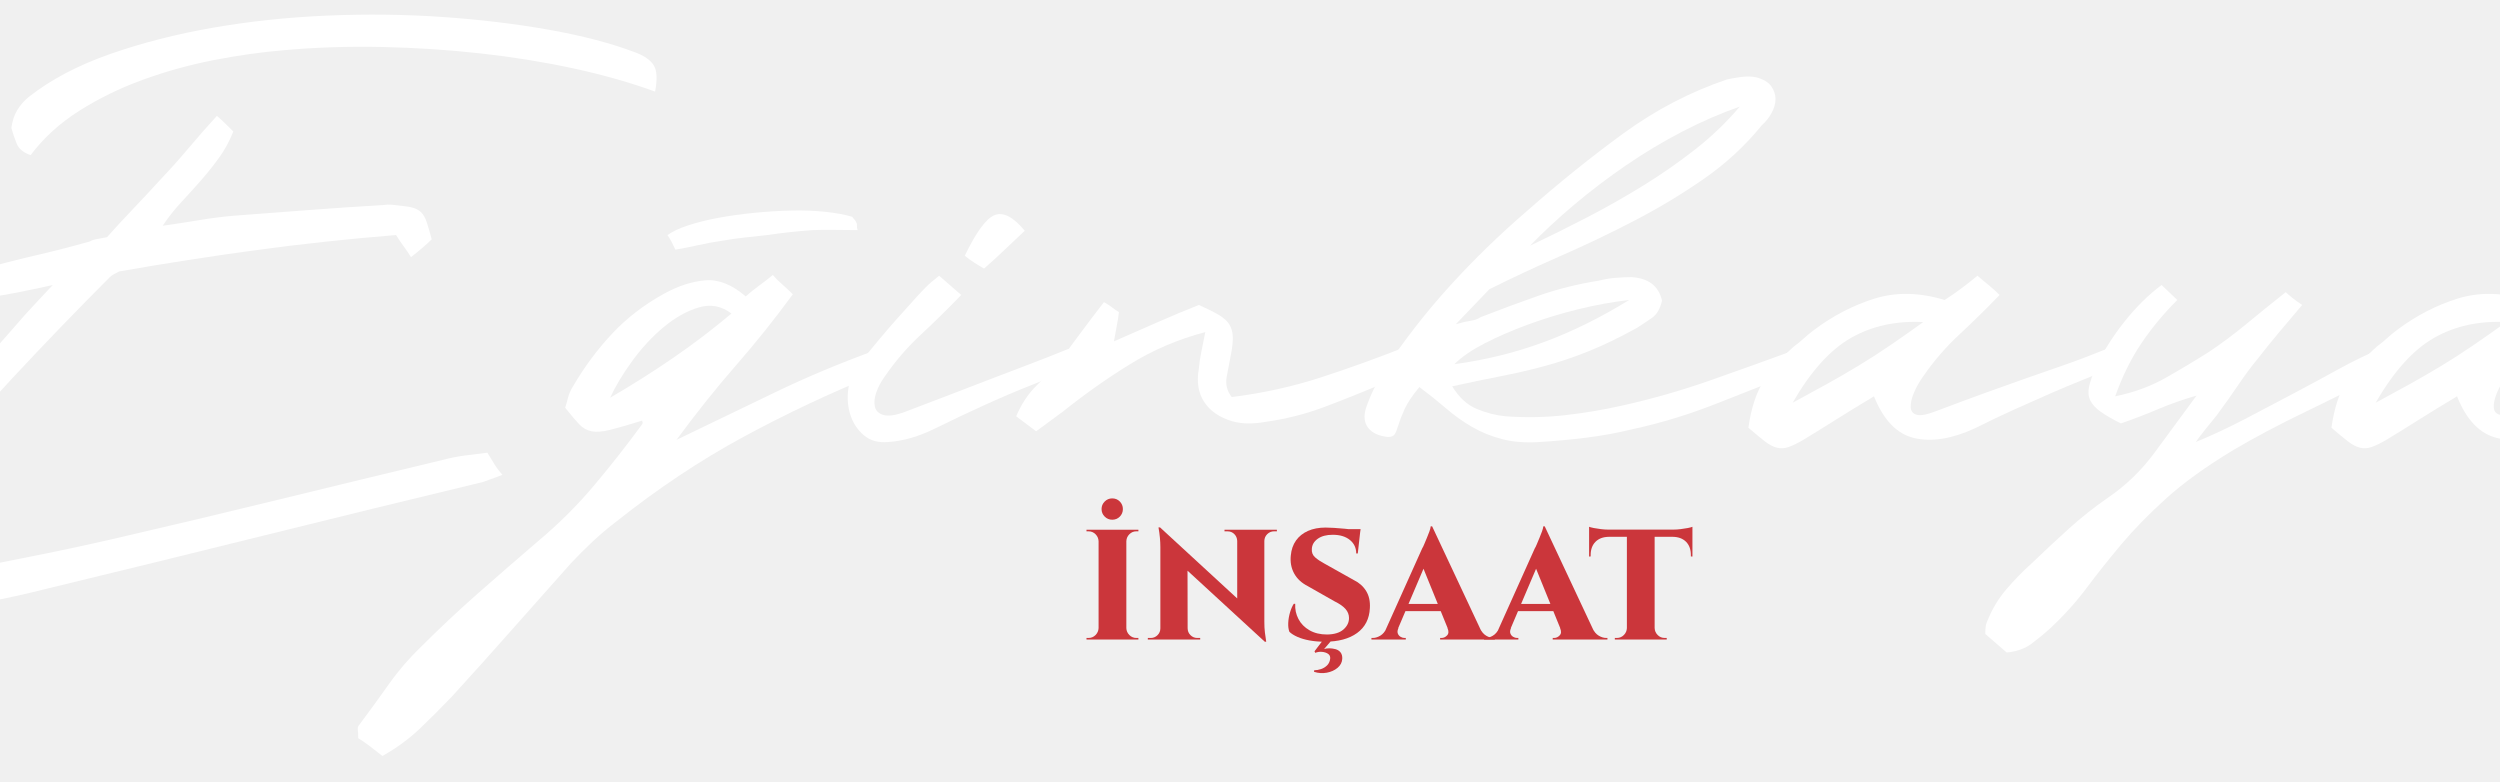
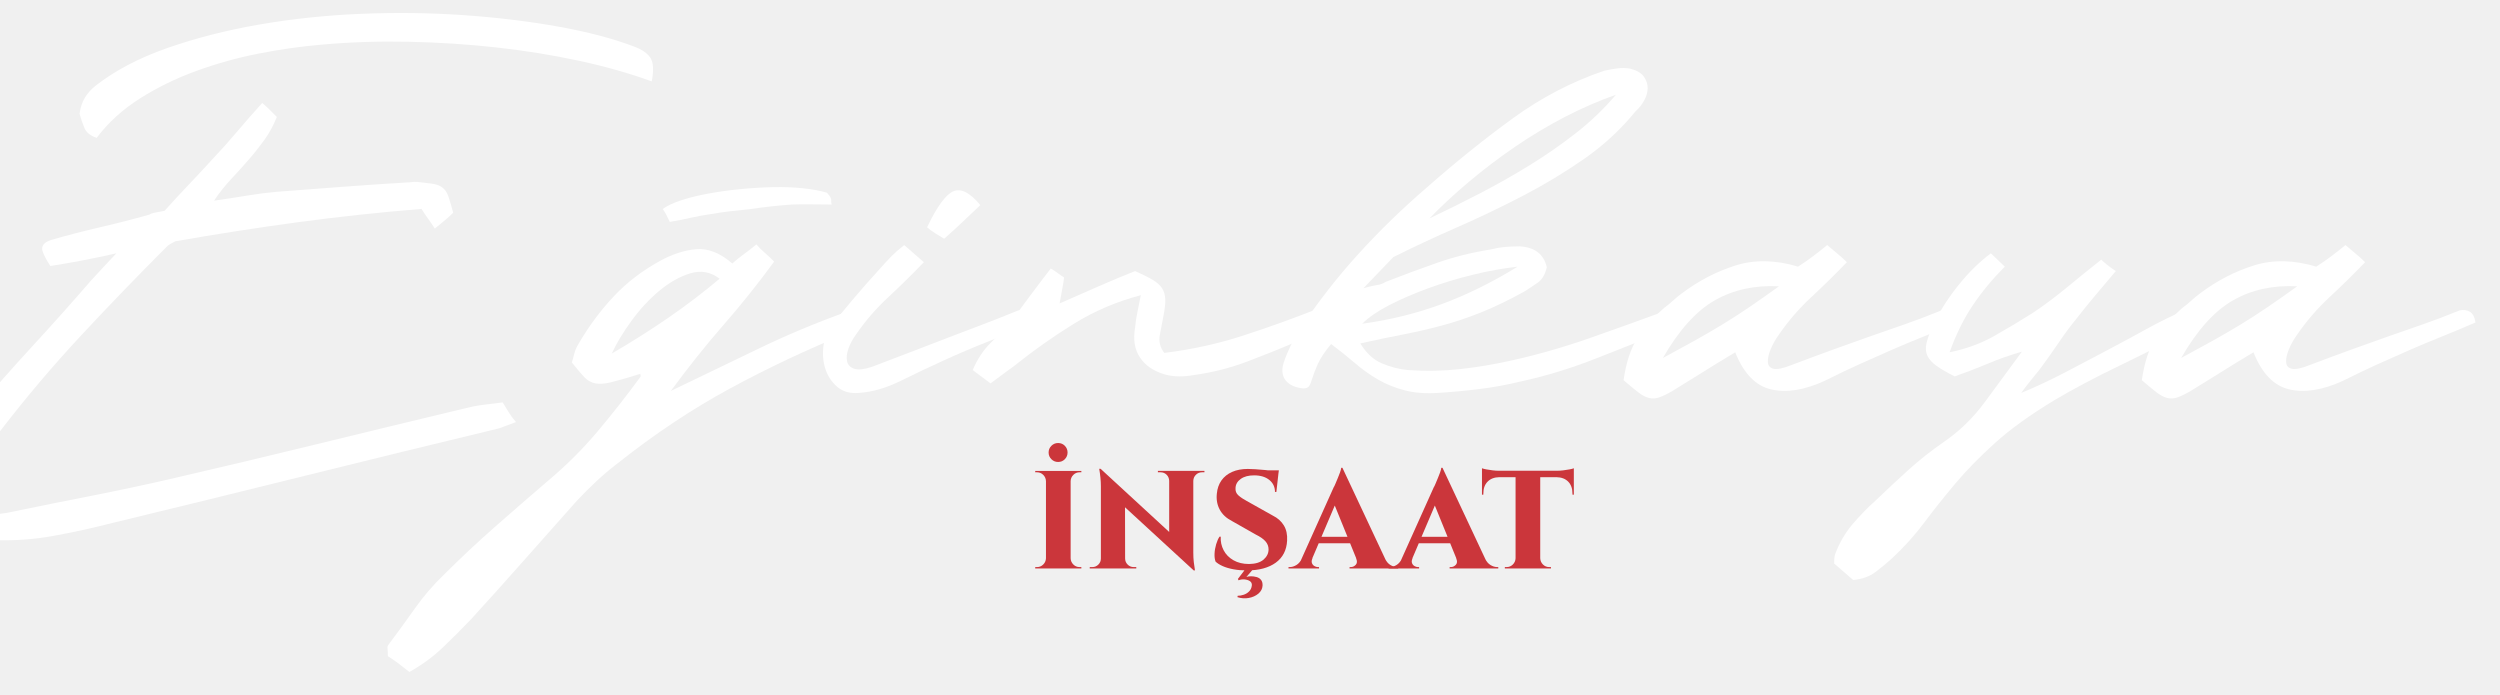
- <svg xmlns="http://www.w3.org/2000/svg" version="1.1" width="320" height="100" viewBox="140 350 320 100">
+ <svg xmlns="http://www.w3.org/2000/svg" version="1.1" width="360" height="100" viewBox="130 350 360 100">
  <defs>
    <clipPath id="clip_1">
      <path transform="matrix(1,0,0,-1,0,841.89)" d="M0 841.89H595.276V0H0Z" />
    </clipPath>
  </defs>
  <g>
    <g clip-path="url(#clip_1)">
      <path transform="matrix(1,0,0,-1,223.8516,361.7233)" d="M0 0C-3.167 1.156-6.654 2.147-10.459 2.969-14.266 3.791-18.224 4.431-22.334 4.887-26.445 5.344-30.647 5.618-34.94 5.709-39.234 5.801-43.421 5.664-47.501 5.298-50.424 5.054-53.438 4.627-56.544 4.02-59.65 3.41-62.665 2.572-65.588 1.507-68.511 .441-71.221-.883-73.718-2.466-76.215-4.05-78.285-5.937-79.929-8.13-80.843-7.826-81.437-7.339-81.71-6.668-81.984-5.999-82.213-5.329-82.396-4.659-82.274-3.745-82.016-2.969-81.619-2.329-81.224-1.69-80.721-1.127-80.112-.639-77.312 1.553-73.87 3.364-69.79 4.796-65.71 6.226-61.31 7.354-56.59 8.176-51.871 8.998-46.984 9.515-41.929 9.729-36.875 9.941-31.942 9.88-27.13 9.546-22.32 9.21-17.783 8.663-13.52 7.902-9.258 7.14-5.604 6.181-2.558 5.024-1.402 4.598-.609 4.049-.183 3.38 .243 2.709 .304 1.583 0 0M-77.098-24.755C-78.986-25.182-80.66-25.531-82.122-25.806-83.583-26.08-85.076-26.339-86.598-26.582-86.842-26.216-87.07-25.837-87.283-25.44-87.497-25.045-87.648-24.695-87.739-24.39-87.831-24.085-87.785-23.796-87.603-23.522-87.42-23.248-87.054-23.02-86.506-22.836-84.192-22.167-81.848-21.558-79.473-21.01-77.098-20.461-74.722-19.854-72.347-19.183-72.165-19.062-71.922-18.97-71.617-18.909-71.313-18.849-70.826-18.757-70.155-18.635-69.182-17.539-68.085-16.351-66.867-15.072-65.649-13.793-64.4-12.455-63.121-11.053-61.965-9.835-60.823-8.557-59.696-7.216-58.57-5.877-57.366-4.507-56.087-3.105-55.662-3.471-55.281-3.822-54.946-4.156-54.612-4.492-54.292-4.811-53.986-5.115-54.475-6.334-55.068-7.43-55.768-8.404-56.469-9.378-57.229-10.338-58.051-11.281-58.874-12.226-59.727-13.169-60.609-14.113-61.493-15.058-62.299-16.077-63.03-17.173-61.326-16.931-59.741-16.687-58.28-16.442-56.818-16.2-55.388-16.017-53.986-15.894-50.759-15.651-47.546-15.408-44.349-15.164-41.152-14.921-37.971-14.707-34.804-14.524-34.438-14.464-34.073-14.448-33.708-14.479-33.342-14.51-32.947-14.556-32.52-14.615-31.851-14.677-31.318-14.768-30.921-14.89-30.526-15.012-30.19-15.209-29.917-15.483-29.643-15.757-29.414-16.168-29.231-16.716-29.049-17.265-28.836-17.995-28.592-18.909-29.201-19.518-30.085-20.279-31.241-21.192-31.546-20.706-31.866-20.233-32.2-19.776-32.536-19.32-32.855-18.849-33.159-18.361-39.188-18.849-45.126-19.488-50.972-20.279-56.818-21.071-62.696-21.984-68.602-23.02-68.846-23.142-69.075-23.264-69.287-23.385-69.501-23.507-69.668-23.629-69.79-23.75-74.053-28.014-78.209-32.323-82.259-36.676-86.309-41.031-90.16-45.582-93.814-50.333-95.216-52.099-96.495-53.986-97.651-55.996-98.381-57.397-98.747-58.554-98.747-59.467-98.747-60.38-98.457-61.065-97.879-61.522-97.301-61.979-96.479-62.239-95.413-62.298-94.348-62.36-93.175-62.239-91.896-61.933-88.059-61.142-84.284-60.38-80.569-59.65-76.855-58.919-73.14-58.128-69.424-57.275-62.299-55.63-55.251-53.956-48.277-52.25-41.305-50.546-34.255-48.841-27.13-47.135-26.217-46.893-25.303-46.71-24.39-46.587-23.477-46.466-22.503-46.344-21.467-46.222-21.163-46.71-20.873-47.181-20.599-47.638-20.325-48.094-19.975-48.567-19.548-49.053-20.158-49.297-20.645-49.48-21.01-49.602-21.375-49.724-21.711-49.846-22.015-49.967-31.394-52.221-40.681-54.489-49.876-56.772-59.072-59.056-68.328-61.325-77.646-63.578-80.509-64.308-83.355-64.932-86.187-65.45-89.018-65.966-91.896-66.165-94.819-66.043-95.915-65.982-96.965-65.799-97.97-65.496-98.975-65.19-99.873-64.612-100.665-63.76-101.821-62.542-102.568-61.218-102.903-59.787-103.237-58.356-103.009-56.879-102.218-55.356-100.878-52.374-99.295-49.754-97.468-47.5-94.728-44.273-91.941-41.122-89.11-38.046-86.278-34.972-83.492-31.85-80.751-28.683-80.203-28.075-79.655-27.481-79.107-26.902-78.559-26.324-77.89-25.608-77.098-24.755" fill="#ffffff" />
      <path transform="matrix(1,0,0,-1,233.625,390.132)" d="M0 0C-1.279 .973-2.681 1.233-4.202 .776-5.725 .319-7.217-.518-8.678-1.736-10.14-2.955-11.48-4.4-12.698-6.075-13.917-7.75-14.86-9.318-15.529-10.779-12.606-9.075-9.866-7.339-7.308-5.572-4.75-3.807-2.315-1.95 0 0M-11.418-13.702C-13.186-14.25-14.556-14.647-15.529-14.89-16.503-15.134-17.295-15.195-17.904-15.073-18.512-14.951-19.046-14.647-19.503-14.159-19.959-13.672-20.553-12.972-21.284-12.058-21.162-11.693-21.04-11.267-20.919-10.779-20.796-10.292-20.583-9.806-20.279-9.318-18.818-6.821-17.142-4.567-15.255-2.558-13.368-.548-11.145 1.156-8.587 2.558-6.821 3.531-5.086 4.095-3.38 4.248-1.676 4.399 .06 3.714 1.827 2.192 2.375 2.679 2.923 3.12 3.471 3.517 4.019 3.912 4.627 4.384 5.298 4.933 5.664 4.506 6.059 4.11 6.485 3.745 6.911 3.38 7.368 2.953 7.855 2.466 5.541-.701 3.12-3.731 .594-6.623-1.934-9.516-4.476-12.697-7.034-16.168-2.589-14.038 1.613-12.012 5.572-10.094 9.53-8.176 13.853-6.365 18.543-4.659 18.848-4.964 19.06-5.497 19.183-6.257 19.304-7.02 19.03-7.552 18.36-7.856 12.636-10.171 7.018-12.82 1.507-15.803-4.005-18.788-9.44-22.412-14.798-26.674-15.833-27.466-16.822-28.304-17.767-29.186-18.711-30.069-19.64-30.999-20.553-31.972-23.111-34.835-25.638-37.681-28.135-40.513-30.632-43.344-33.189-46.19-35.809-49.054-37.147-50.453-38.503-51.808-39.874-53.118-41.244-54.427-42.842-55.599-44.669-56.635-45.277-56.147-45.825-55.722-46.313-55.356-46.8-54.991-47.287-54.655-47.775-54.352-47.775-53.925-47.789-53.575-47.821-53.301-47.851-53.027-47.805-52.828-47.684-52.707-46.405-51.002-45.14-49.266-43.893-47.5-42.644-45.733-41.258-44.12-39.736-42.659-37.361-40.284-34.909-37.984-32.383-35.763-29.855-33.54-27.313-31.333-24.755-29.14-22.136-26.948-19.761-24.588-17.63-22.061-15.5-19.534-13.428-16.899-11.418-14.159-11.359-14.038-11.343-13.962-11.373-13.931-11.404-13.901-11.418-13.825-11.418-13.702" fill="#ffffff" />
      <path transform="matrix(1,0,0,-1,263.4941,382.7331)" d="M0 0C1.462 3.044 2.74 4.78 3.837 5.207 4.933 5.632 6.212 4.963 7.673 3.197 6.819 2.405 5.983 1.613 5.161 .822 4.339 .03 3.439-.792 2.467-1.644 2.04-1.401 1.613-1.142 1.187-.868 .761-.594 .365-.305 0 0M-13.428-13.702C-11.54-11.388-10.003-9.562-8.815-8.221-7.628-6.882-6.684-5.832-5.983-5.07-5.284-4.309-4.735-3.761-4.339-3.425-3.943-3.091-3.594-2.802-3.288-2.558L-.457-5.024C-2.162-6.791-3.882-8.481-5.618-10.094-7.354-11.708-8.892-13.489-10.23-15.438-10.719-16.108-11.084-16.793-11.327-17.493-11.569-18.194-11.631-18.803-11.51-19.32-11.389-19.838-11.039-20.188-10.459-20.371-9.881-20.553-9.043-20.462-7.947-20.096-5.695-19.244-3.699-18.483-1.964-17.812-.229-17.144 1.431-16.504 3.015-15.895 4.598-15.287 6.196-14.677 7.811-14.067 9.423-13.459 11.204-12.759 13.154-11.966 13.702-11.845 14.188-11.907 14.615-12.149 15.041-12.393 15.315-12.911 15.438-13.702 12.88-14.798 10.597-15.743 8.587-16.534 6.577-17.326 4.506-18.209 2.375-19.183 .365-20.096-1.689-21.071-3.791-22.106-5.892-23.142-7.888-23.72-9.774-23.842-11.053-23.964-12.104-23.675-12.926-22.974-13.748-22.274-14.326-21.391-14.661-20.325-14.995-19.26-15.072-18.118-14.89-16.899-14.707-15.682-14.219-14.616-13.428-13.702" fill="#ffffff" />
      <path transform="matrix(1,0,0,-1,321.1338,397.0744)" d="M0 0C-.183-.123-.365-.229-.548-.32-.73-.411-.913-.519-1.096-.64-2.133-1.187-3.137-1.645-4.11-2.01-6.547-3.046-9.014-4.035-11.51-4.979-14.008-5.923-16.595-6.577-19.274-6.942-19.945-7.065-20.63-7.125-21.329-7.125-22.03-7.125-22.716-7.034-23.385-6.851-25.029-6.365-26.232-5.542-26.993-4.385-27.755-3.229-27.983-1.797-27.679-.092-27.618 .639-27.512 1.354-27.358 2.055-27.207 2.754-27.039 3.592-26.856 4.567-30.327 3.654-33.54 2.284-36.493 .457-39.448-1.371-42.294-3.38-45.034-5.572L-48.506-8.13-51.063-6.212C-50.393-4.629-49.511-3.304-48.414-2.238-47.318-1.173-46.282-.062-45.309 1.096-44.455 2.252-43.589 3.425-42.705 4.613-41.823 5.8-40.863 7.063-39.827 8.404-39.402 8.16-39.051 7.931-38.777 7.719-38.503 7.504-38.215 7.308-37.909 7.125-37.971 6.577-38.062 5.998-38.184 5.389-38.306 4.78-38.428 4.11-38.549 3.38-36.601 4.232-34.728 5.054-32.931 5.846-31.135 6.637-29.384 7.368-27.679 8.039-26.582 7.55-25.729 7.125-25.12 6.759-24.513 6.394-24.07 5.998-23.796 5.572-23.521 5.145-23.371 4.627-23.339 4.019-23.31 3.41-23.385 2.649-23.567 1.735-23.75 .761-23.933-.199-24.115-1.142-24.299-2.087-24.086-2.955-23.477-3.746-19.519-3.259-15.712-2.421-12.058-1.233-8.404-.046-4.658 1.309-.822 2.832Z" fill="#ffffff" />
      <path transform="matrix(1,0,0,-1,335.8408,381.4543)" d="M0 0C2.435 1.156 4.887 2.375 7.354 3.654 9.819 4.933 12.209 6.288 14.524 7.719 16.838 9.149 19.046 10.688 21.146 12.332 23.248 13.976 25.15 15.803 26.856 17.813 24.42 16.959 21.969 15.895 19.503 14.616 17.036 13.337 14.646 11.905 12.332 10.322 10.017 8.738 7.811 7.064 5.709 5.298 3.608 3.531 1.704 1.766 0 0M12.697-6.942C10.564-7.187 8.389-7.582 6.166-8.13 3.942-8.678 1.796-9.333-.274-10.094-2.345-10.856-4.202-11.663-5.847-12.515-7.49-13.368-8.77-14.25-9.683-15.164-5.664-14.616-1.843-13.672 1.781-12.332 5.403-10.993 9.043-9.196 12.697-6.942M34.438-13.154C34.742-14.556 34.895-15.362 34.895-15.575 34.895-15.789 34.863-15.895 34.804-15.895 31.393-17.234 27.846-18.635 24.161-20.096 20.476-21.558 16.808-22.686 13.154-23.476 11.145-23.964 9.149-24.33 7.171-24.572 5.191-24.816 3.228-24.999 1.279-25.121-.548-25.243-2.162-25.121-3.563-24.755-4.964-24.39-6.243-23.873-7.399-23.202-8.557-22.533-9.669-21.741-10.733-20.827-11.8-19.914-12.941-19-14.159-18.087-15.072-19.183-15.712-20.142-16.077-20.964-16.442-21.786-16.701-22.457-16.854-22.974-17.005-23.492-17.157-23.873-17.311-24.116-17.462-24.36-17.751-24.481-18.178-24.481-19.334-24.36-20.172-23.979-20.69-23.339-21.207-22.7-21.314-21.863-21.01-20.827-20.462-19.183-19.67-17.539-18.635-15.895-16.077-12.058-13.276-8.465-10.231-5.115-7.187-1.767-3.928 1.4-.457 4.385 3.684 8.039 7.824 11.373 11.967 14.387 16.107 17.402 20.521 19.7 25.212 21.284 25.76 21.405 26.368 21.513 27.039 21.604 27.708 21.695 28.348 21.68 28.957 21.558 29.87 21.314 30.51 20.933 30.875 20.417 31.241 19.898 31.424 19.35 31.424 18.772 31.424 18.192 31.255 17.599 30.921 16.991 30.586 16.381 30.175 15.863 29.687 15.438 27.556 12.819 25.089 10.535 22.289 8.587 19.487 6.637 16.534 4.856 13.428 3.243 10.322 1.628 7.171 .122 3.974-1.279 .776-2.68-2.284-4.11-5.207-5.572L-9.5-10.048C-8.648-9.806-7.993-9.653-7.536-9.591-7.079-9.531-6.668-9.379-6.303-9.135-3.807-8.161-1.34-7.248 1.096-6.394 3.531-5.542 6.089-4.903 8.77-4.476 9.5-4.293 10.215-4.172 10.916-4.11 11.615-4.051 12.301-4.019 12.972-4.019 15.164-4.142 16.473-5.147 16.899-7.034 16.655-8.07 16.229-8.801 15.62-9.226 15.011-9.653 14.371-10.08 13.702-10.505 11.387-11.784 9.271-12.804 7.354-13.565 5.436-14.327 3.563-14.951 1.735-15.438-.092-15.926-1.95-16.351-3.837-16.716-5.725-17.082-7.765-17.509-9.957-17.996-9.104-19.397-8.07-20.356-6.852-20.873-5.634-21.391-4.385-21.71-3.105-21.832-.548-22.015 1.964-21.969 4.431-21.695 6.896-21.421 9.348-21.01 11.784-20.462 15.62-19.61 19.441-18.514 23.248-17.173 27.053-15.834 30.784-14.494 34.438-13.154" fill="#ffffff" />
      <path transform="matrix(1,0,0,-1,369.4561,401.5505)" d="M0 0C1.583 .852 3.061 1.658 4.431 2.42 5.801 3.181 7.14 3.958 8.45 4.75 9.759 5.541 11.083 6.394 12.424 7.308 13.763 8.221 15.194 9.226 16.717 10.322 13.246 10.505 10.17 9.834 7.491 8.313 4.811 6.79 2.314 4.019 0 0M19.457 13.154C20.31 13.702 21.056 14.219 21.695 14.707 22.335 15.193 22.988 15.711 23.659 16.26 24.146 15.833 24.618 15.438 25.075 15.072 25.532 14.707 26.003 14.28 26.491 13.793 24.785 12.026 23.065 10.336 21.33 8.724 19.595 7.109 18.056 5.328 16.717 3.38 16.229 2.709 15.834 2.009 15.529 1.279 15.224 .548 15.087-.077 15.118-.594 15.148-1.112 15.423-1.432 15.94-1.553 16.457-1.676 17.325-1.493 18.544-1.005 20.796-.153 22.806 .594 24.573 1.233 26.339 1.873 28.044 2.48 29.688 3.06 31.333 3.638 32.991 4.216 34.667 4.795 36.341 5.374 38.152 6.059 40.102 6.851 40.65 6.972 41.137 6.911 41.563 6.668 41.989 6.424 42.263 5.906 42.386 5.115 40.559 4.323 38.883 3.623 37.361 3.014 35.839 2.405 34.347 1.781 32.886 1.142 31.424 .502 29.917-.168 28.364-.868 26.811-1.569 25.121-2.375 23.294-3.289 20.371-4.629 17.798-5.04 15.575-4.522 13.352-4.005 11.632-2.224 10.414 .822 8.587-.274 6.973-1.265 5.572-2.147 4.171-3.03 2.771-3.898 1.371-4.75 .64-5.177 .017-5.481-.502-5.664-1.019-5.846-1.521-5.878-2.009-5.755-2.496-5.634-3.014-5.36-3.563-4.933-4.11-4.508-4.81-3.928-5.663-3.197-5.298-.64-4.627 1.384-3.653 2.877-2.679 4.369-1.399 5.814 .184 7.216 .608 7.521 1.02 7.856 1.416 8.221 1.812 8.586 2.253 8.952 2.741 9.317 5.176 11.144 7.765 12.483 10.506 13.336 13.246 14.188 16.229 14.127 19.457 13.154" fill="#ffffff" />
      <path transform="matrix(1,0,0,-1,423.7148,403.195)" d="M0 0C-.305-.365-.762-.929-1.37-1.69-1.979-2.452-2.406-3.014-2.648-3.38-.579-2.528 1.508-1.553 3.608-.457 5.71 .64 7.765 1.72 9.774 2.786 11.784 3.851 13.702 4.887 15.529 5.892 17.356 6.897 19.061 7.733 20.645 8.404 21.193 7.185 21.451 6.395 21.422 6.029 21.39 5.664 21.314 5.45 21.193 5.39 18.147 3.805 14.89 2.177 11.419 .502 7.947-1.173 4.872-2.802 2.192-4.385-1.34-6.517-4.217-8.586-6.439-10.596-8.663-12.606-10.582-14.57-12.194-16.488-13.808-18.406-15.284-20.264-16.625-22.06-17.964-23.855-19.517-25.577-21.283-27.221-22.015-27.89-22.805-28.545-23.658-29.185-24.511-29.825-25.577-30.204-26.855-30.327L-29.596-27.952C-29.596-27.221-29.535-26.733-29.413-26.49-28.804-24.906-27.981-23.505-26.947-22.289-25.911-21.071-24.814-19.945-23.658-18.909-22.074-17.387-20.491-15.91-18.908-14.479-17.324-13.048-15.65-11.724-13.885-10.505-11.57-8.922-9.577-6.988-7.901-4.704-6.227-2.42-4.445 0-2.558 2.558-4.263 2.07-5.907 1.492-7.49 .822-9.074 .151-10.657-.457-12.24-1.005-13.336-.457-14.204 .046-14.844 .502-15.483 .959-15.924 1.446-16.168 1.964-16.411 2.481-16.456 3.075-16.305 3.745-16.152 4.415-15.862 5.237-15.438 6.212-14.523 8.16-13.322 10.078-11.829 11.967-10.338 13.854-8.739 15.438-7.033 16.717L-5.023 14.798C-6.791 13.031-8.328 11.174-9.637 9.226-10.947 7.276-12.058 5.024-12.971 2.466-10.596 2.953-8.465 3.729-6.576 4.796-4.689 5.861-2.831 6.973-1.004 8.13 .64 9.226 2.253 10.428 3.837 11.738 5.42 13.047 7.094 14.402 8.861 15.803 9.044 15.621 9.302 15.392 9.638 15.118 9.972 14.844 10.414 14.524 10.962 14.159 9.926 12.94 8.937 11.768 7.993 10.642 7.049 9.515 6.15 8.404 5.299 7.308 4.445 6.271 3.608 5.146 2.786 3.928 1.965 2.709 1.035 1.4 0 0" fill="#ffffff" />
      <path transform="matrix(1,0,0,-1,444.084,401.5505)" d="M0 0C1.583 .852 3.061 1.658 4.431 2.42 5.801 3.181 7.14 3.958 8.45 4.75 9.759 5.541 11.083 6.394 12.424 7.308 13.763 8.221 15.194 9.226 16.717 10.322 13.246 10.505 10.17 9.834 7.491 8.313 4.811 6.79 2.314 4.019 0 0M19.457 13.154C20.31 13.702 21.056 14.219 21.695 14.707 22.335 15.193 22.988 15.711 23.659 16.26 24.146 15.833 24.618 15.438 25.075 15.072 25.532 14.707 26.003 14.28 26.491 13.793 24.785 12.026 23.065 10.336 21.33 8.724 19.595 7.109 18.056 5.328 16.717 3.38 16.229 2.709 15.834 2.009 15.529 1.279 15.224 .548 15.087-.077 15.118-.594 15.148-1.112 15.423-1.432 15.94-1.553 16.457-1.676 17.325-1.493 18.544-1.005 20.796-.153 22.806 .594 24.573 1.233 26.339 1.873 28.044 2.48 29.688 3.06 31.333 3.638 32.991 4.216 34.667 4.795 36.341 5.374 38.152 6.059 40.102 6.851 40.65 6.972 41.137 6.911 41.563 6.668 41.989 6.424 42.263 5.906 42.386 5.115 40.559 4.323 38.883 3.623 37.361 3.014 35.839 2.405 34.347 1.781 32.886 1.142 31.424 .502 29.917-.168 28.364-.868 26.811-1.569 25.121-2.375 23.294-3.289 20.371-4.629 17.798-5.04 15.575-4.522 13.352-4.005 11.632-2.224 10.414 .822 8.587-.274 6.973-1.265 5.572-2.147 4.171-3.03 2.771-3.898 1.371-4.75 .64-5.177 .017-5.481-.502-5.664-1.019-5.846-1.521-5.878-2.009-5.755-2.496-5.634-3.014-5.36-3.563-4.933-4.11-4.508-4.81-3.928-5.663-3.197-5.298-.64-4.627 1.384-3.653 2.877-2.679 4.369-1.399 5.814 .184 7.216 .608 7.521 1.02 7.856 1.416 8.221 1.812 8.586 2.253 8.952 2.741 9.317 5.176 11.144 7.765 12.483 10.506 13.336 13.246 14.188 16.229 14.127 19.457 13.154" fill="#ffffff" />
      <path transform="matrix(1,0,0,-1,284.1104,430.3947)" d="M0 0H.061C.073-.348 .204-.646 .452-.893 .699-1.141 .997-1.264 1.345-1.264H1.605V-1.465H0ZM0 11.12V12.585H1.605V12.385H1.345C.997 12.385 .699 12.261 .452 12.014 .204 11.766 .073 11.468 .061 11.12ZM-1.746 13.87C-2.121 13.87-2.442 14.004-2.71 14.271-2.978 14.539-3.111 14.86-3.111 15.235-3.111 15.609-2.978 15.931-2.71 16.199-2.442 16.466-2.121 16.6-1.746 16.6-1.358 16.6-1.033 16.466-.772 16.199-.512 15.931-.381 15.609-.381 15.235-.381 14.86-.512 14.539-.772 14.271-1.033 14.004-1.358 13.87-1.746 13.87M.061-1.465H-3.492V12.585H.061ZM-3.433 0V-1.465H-5.038V-1.264H-4.777C-4.43-1.264-4.132-1.141-3.884-.893-3.637-.646-3.506-.348-3.492 0ZM-3.433 11.12H-3.492C-3.506 11.468-3.637 11.766-3.884 12.014-4.132 12.261-4.43 12.385-4.777 12.385H-5.038V12.585H-3.433Z" fill="#cb363b" />
      <path transform="matrix(1,0,0,-1,303.4404,417.8093)" d="M0 0V-.201H-.361C-.696-.201-.983-.318-1.225-.552-1.465-.786-1.593-1.077-1.605-1.425H-1.666V0ZM-1.605 0V-11.762C-1.605-12.284-1.582-12.739-1.535-13.126-1.488-13.515-1.432-13.917-1.365-14.332H-1.546L-5.078-10.377V0ZM-6.704 0H-5.038V-1.425H-5.078C-5.092-1.077-5.216-.786-5.449-.552-5.684-.318-5.975-.201-6.323-.201H-6.704ZM-11.421-12.625C-11.421-12.959-11.301-13.248-11.06-13.488-10.819-13.729-10.531-13.849-10.197-13.849H-9.815V-14.05H-11.481V-12.625ZM-14.954 .301-1.786-11.822-1.546-14.332-14.713-2.228ZM-14.954 .301-11.441-3.412-11.421-14.05H-14.914V-2.208C-14.914-1.445-14.994-.609-15.154 .301ZM-14.854-12.625V-14.05H-16.52V-13.849H-16.139C-15.804-13.849-15.516-13.729-15.275-13.488-15.034-13.248-14.914-12.959-14.914-12.625Z" fill="#cb363b" />
      <path transform="matrix(1,0,0,-1,314.1582,417.7287)" d="M0 0-.06-.422H-2.689V0ZM-4.937-14.372H-3.834L-4.677-15.355C-4.503-15.288-4.282-15.255-4.015-15.255-3.747-15.255-3.479-15.292-3.212-15.365-2.944-15.438-2.729-15.576-2.569-15.776-2.408-15.978-2.335-16.252-2.349-16.6-2.375-17.055-2.576-17.439-2.95-17.754-3.325-18.068-3.783-18.275-4.325-18.376-4.867-18.477-5.413-18.439-5.961-18.266L-5.941-18.065C-5.66-18.065-5.369-18.015-5.068-17.914-4.767-17.814-4.506-17.653-4.285-17.433-4.064-17.212-3.934-16.928-3.894-16.58-3.867-16.299-3.964-16.088-4.185-15.947-4.406-15.807-4.67-15.727-4.978-15.707-5.286-15.687-5.56-15.729-5.801-15.837L-5.901-15.637ZM-4.476 .201C-4.209 .201-3.851 .187-3.402 .16-2.954 .133-2.492 .097-2.018 .05-1.542 .003-1.124-.044-.763-.09-.401-.138-.16-.188-.04-.241L-.361-3.111H-.562C-.562-2.402-.833-1.827-1.375-1.385-1.917-.944-2.649-.723-3.573-.723-4.376-.723-5.015-.894-5.489-1.235-5.965-1.576-6.216-2.007-6.242-2.529-6.282-2.971-6.142-3.333-5.821-3.613-5.5-3.895-5.111-4.155-4.656-4.396L-.863-6.523C-.181-6.858 .345-7.326 .713-7.929 1.081-8.53 1.237-9.26 1.185-10.116 1.117-11.495 .572-12.555-.451-13.298-1.476-14.041-2.863-14.412-4.616-14.412-5.299-14.412-5.935-14.358-6.523-14.251-7.112-14.144-7.627-13.994-8.069-13.8-8.511-13.605-8.858-13.388-9.113-13.147-9.233-12.84-9.283-12.458-9.264-12.003-9.243-11.549-9.166-11.097-9.032-10.648-8.898-10.2-8.738-9.835-8.551-9.555H-8.37C-8.41-10.25-8.273-10.899-7.959-11.501-7.645-12.104-7.173-12.585-6.544-12.946-5.915-13.308-5.165-13.488-4.295-13.488-3.372-13.476-2.673-13.261-2.198-12.847-1.723-12.432-1.485-11.943-1.485-11.381-1.485-10.953-1.633-10.568-1.927-10.227-2.222-9.886-2.696-9.555-3.352-9.233L-6.744-7.307C-7.561-6.892-8.152-6.34-8.521-5.65-8.889-4.961-9.026-4.196-8.933-3.353-8.865-2.617-8.645-1.984-8.27-1.456-7.896-.927-7.387-.519-6.744-.231-6.102 .057-5.346 .201-4.476 .201" fill="#cb363b" />
      <path transform="matrix(1,0,0,-1,325.2793,430.3947)" d="M0 0H4.135C4.349-.455 4.62-.779 4.948-.973 5.275-1.167 5.594-1.264 5.901-1.264H6.062V-1.465H-.943V-1.264H-.763C-.495-1.264-.258-1.153-.05-.933 .157-.712 .174-.401 0 0M-1.967 13.027 4.777-1.345H.562L-3.452 8.531ZM-.101 2.168H-5.902V3.092H-.101ZM-1.967 13.027-1.947 10.237-6.905-1.404H-8.45L-3.231 10.217C-3.165 10.311-3.081 10.481-2.98 10.729-2.881 10.976-2.767 11.247-2.64 11.542-2.513 11.836-2.402 12.117-2.309 12.385-2.215 12.652-2.161 12.867-2.147 13.027ZM-6.282 0C-6.403-.268-6.43-.495-6.363-.682-6.296-.869-6.18-1.014-6.012-1.113-5.845-1.214-5.681-1.264-5.52-1.264H-5.339V-1.465H-9.735V-1.264H-9.555C-9.246-1.264-8.929-1.167-8.602-.973-8.273-.779-8.002-.455-7.788 0Z" fill="#cb363b" />
      <path transform="matrix(1,0,0,-1,339.6904,430.3947)" d="M0 0H4.135C4.349-.455 4.62-.779 4.948-.973 5.275-1.167 5.594-1.264 5.901-1.264H6.062V-1.465H-.943V-1.264H-.763C-.495-1.264-.258-1.153-.05-.933 .157-.712 .174-.401 0 0M-1.967 13.027 4.777-1.345H.562L-3.452 8.531ZM-.101 2.168H-5.902V3.092H-.101ZM-1.967 13.027-1.947 10.237-6.905-1.404H-8.45L-3.231 10.217C-3.165 10.311-3.081 10.481-2.98 10.729-2.881 10.976-2.767 11.247-2.64 11.542-2.513 11.836-2.402 12.117-2.309 12.385-2.215 12.652-2.161 12.867-2.147 13.027ZM-6.282 0C-6.403-.268-6.43-.495-6.363-.682-6.296-.869-6.18-1.014-6.012-1.113-5.845-1.214-5.681-1.264-5.52-1.264H-5.339V-1.465H-9.735V-1.264H-9.555C-9.246-1.264-8.929-1.167-8.602-.973-8.273-.779-8.002-.455-7.788 0Z" fill="#cb363b" />
      <path transform="matrix(1,0,0,-1,356.6318,417.4279)" d="M0 0V-.582L-2.449-.361C-2.154-.361-1.844-.341-1.516-.301-1.187-.261-.883-.214-.603-.161-.321-.107-.12-.054 0 0M0-1.224V-3.813L-.201-3.793V-3.613C-.201-2.904-.405-2.342-.812-1.927-1.222-1.512-1.786-1.298-2.509-1.285V-1.224ZM-4.897-12.967H-4.838C-4.824-13.314-4.694-13.612-4.446-13.859-4.198-14.107-3.901-14.23-3.553-14.23H-3.292V-14.432H-4.897ZM-4.838-14.432H-8.391V-.442H-4.838ZM-8.33-12.967V-14.432H-9.936V-14.23H-9.675C-9.327-14.23-9.029-14.107-8.782-13.859-8.534-13.612-8.404-13.314-8.391-12.967ZM-10.719-1.224V-1.285C-11.441-1.298-12.007-1.512-12.415-1.927-12.823-2.342-13.027-2.904-13.027-3.613V-3.793L-13.228-3.813V-1.224ZM0-1.285H-13.228V-.362H0ZM-13.228 0C-13.095-.054-12.89-.107-12.615-.161-12.342-.214-12.037-.261-11.702-.301-11.368-.341-11.06-.361-10.779-.361L-13.228-.582Z" fill="#cb363b" />
      <path transform="matrix(1,0,0,-1,226.4473,381.9562)" d="M0 0C-.178 .391-.346 .736-.506 1.039-.666 1.34-.834 1.615-1.012 1.864-.373 2.325 .514 2.743 1.651 3.115 2.787 3.488 4.074 3.808 5.512 4.074 6.949 4.34 8.475 4.553 10.091 4.713 11.706 4.873 13.286 4.97 14.83 5.006 16.375 5.041 17.821 4.987 19.17 4.846 20.519 4.704 21.673 4.491 22.631 4.207 22.702 4.101 22.791 3.994 22.897 3.888 23.004 3.781 23.092 3.639 23.164 3.461 23.235 3.355 23.261 3.222 23.244 3.062 23.226 2.902 23.252 2.716 23.324 2.503 22.33 2.503 21.354 2.511 20.395 2.53 19.437 2.547 18.496 2.538 17.573 2.503 16.579 2.432 15.593 2.343 14.617 2.237 13.641 2.13 12.674 2.005 11.715 1.864 10.721 1.757 9.745 1.651 8.787 1.544 7.828 1.438 6.851 1.296 5.858 1.119 4.863 .976 3.896 .799 2.956 .586 2.015 .373 1.029 .177 0 0" fill="#ffffff" />
    </g>
  </g>
</svg>
